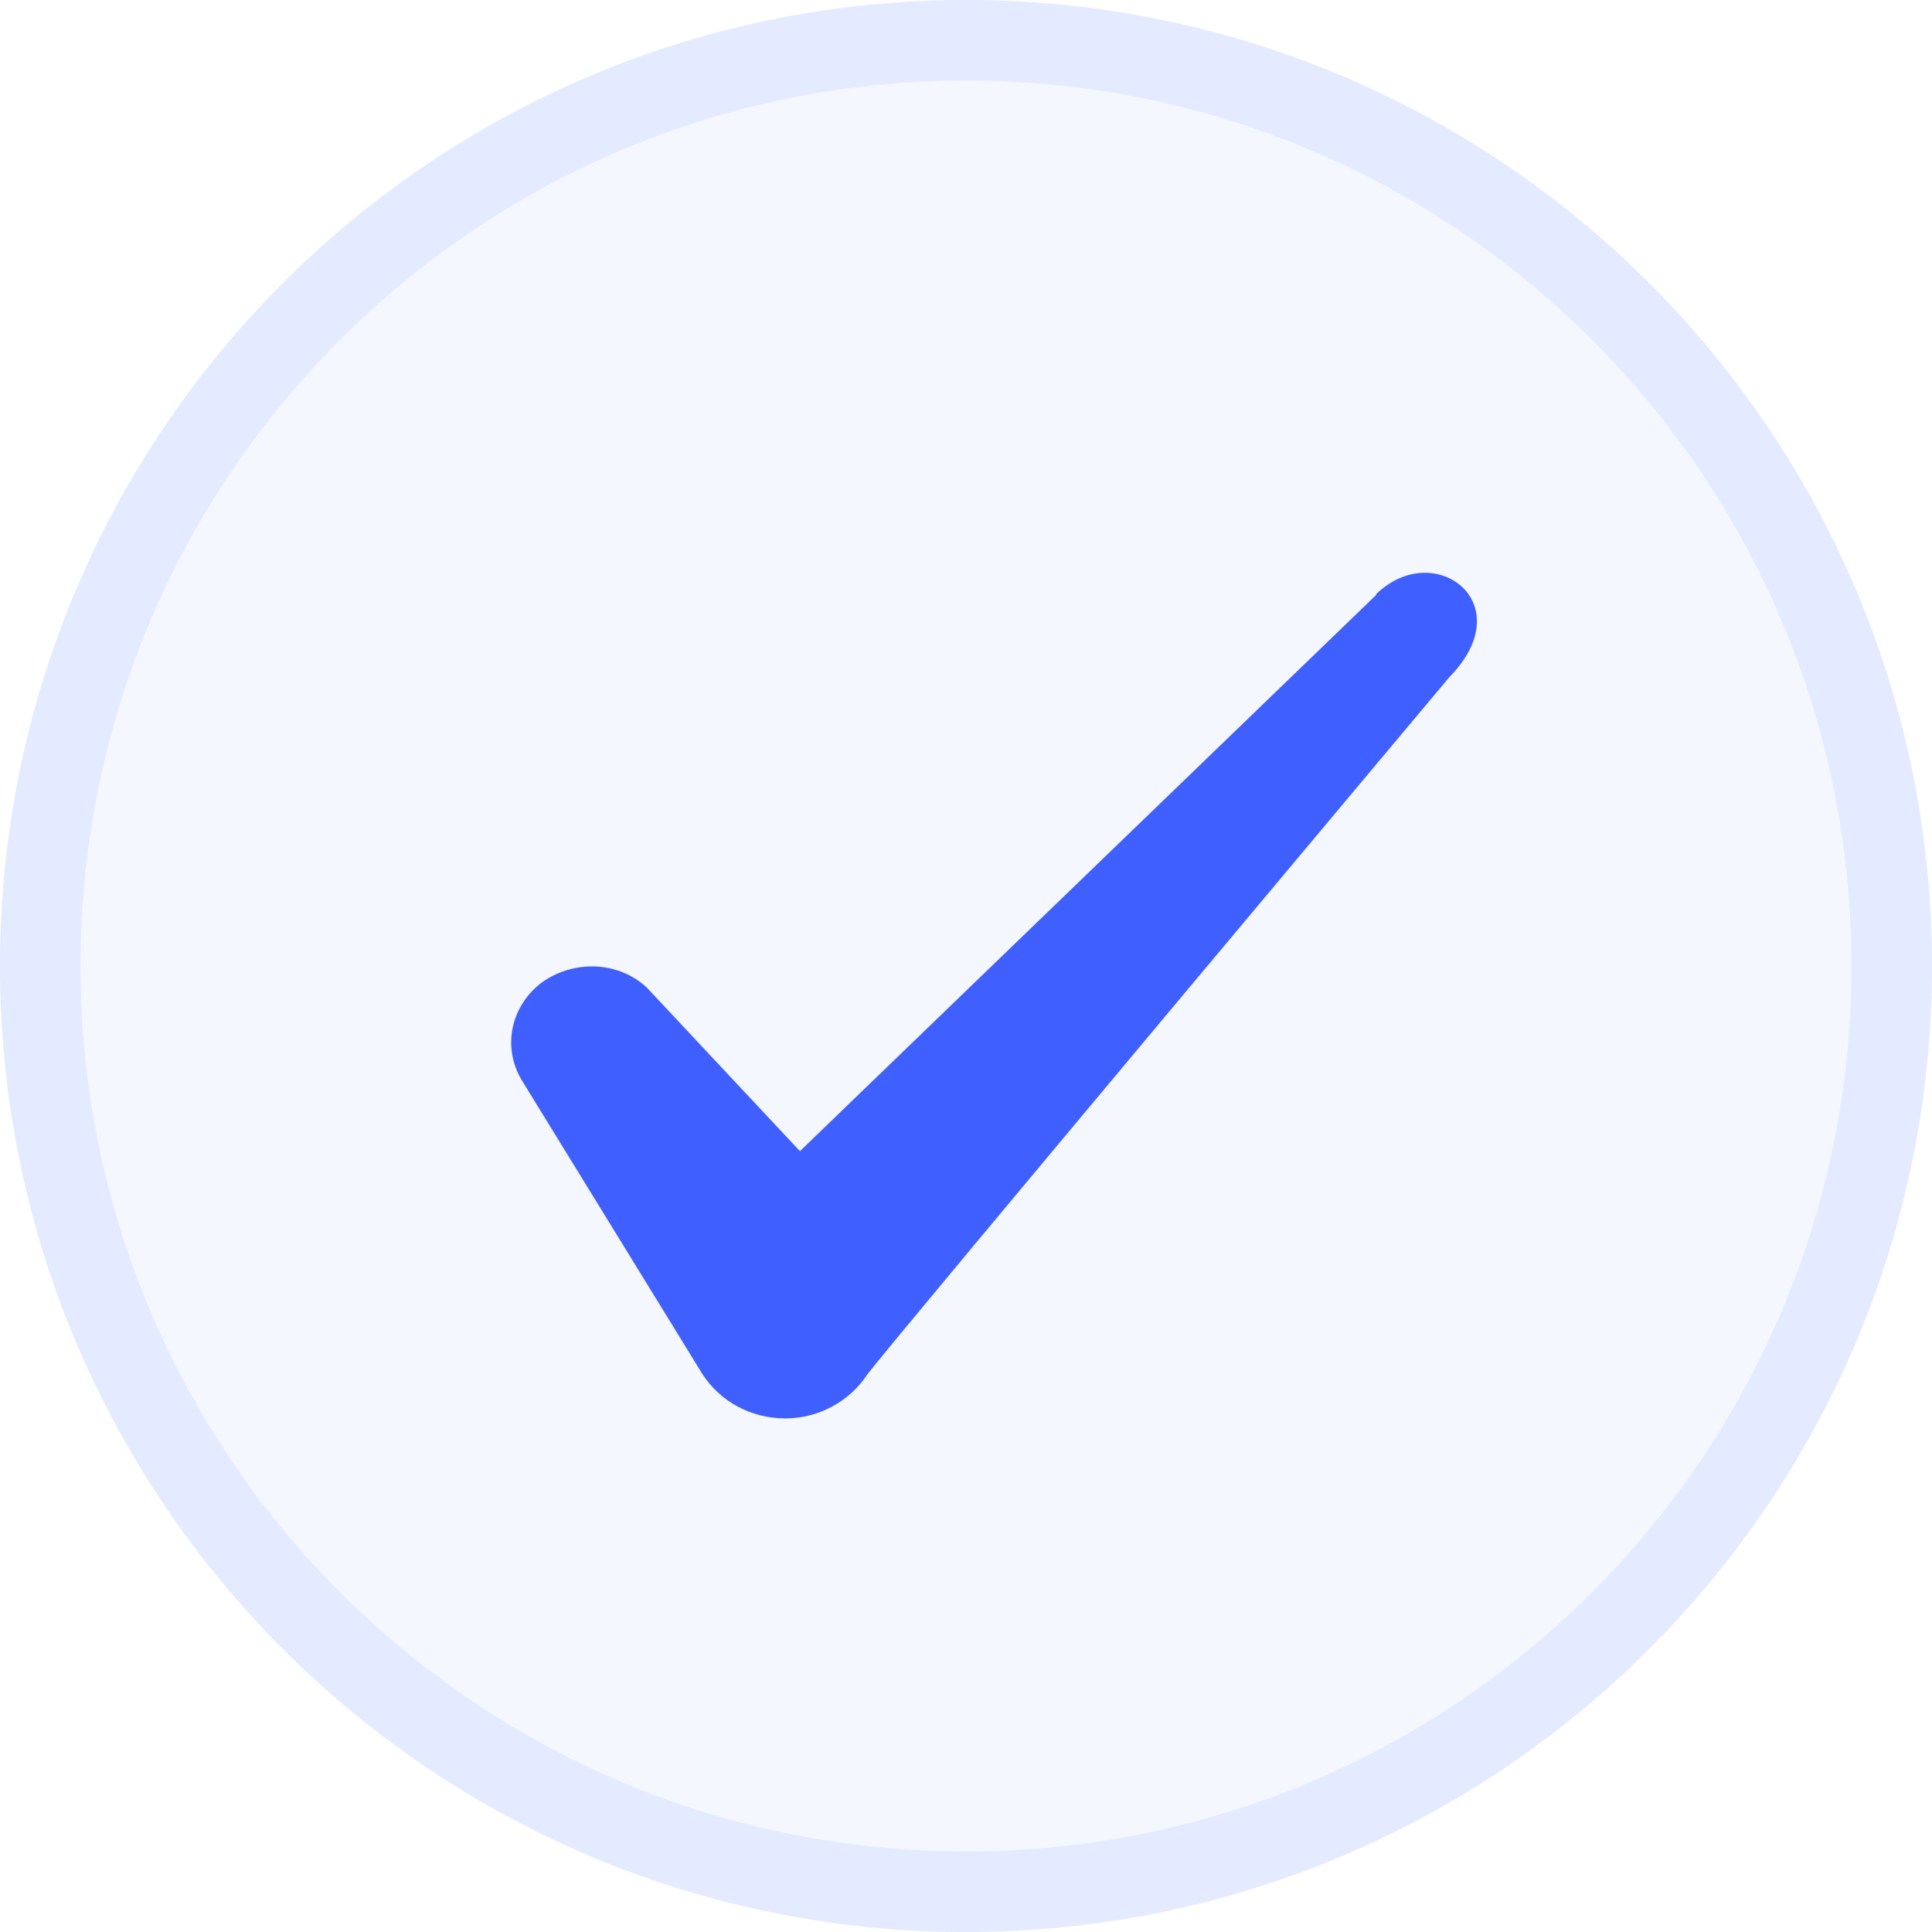
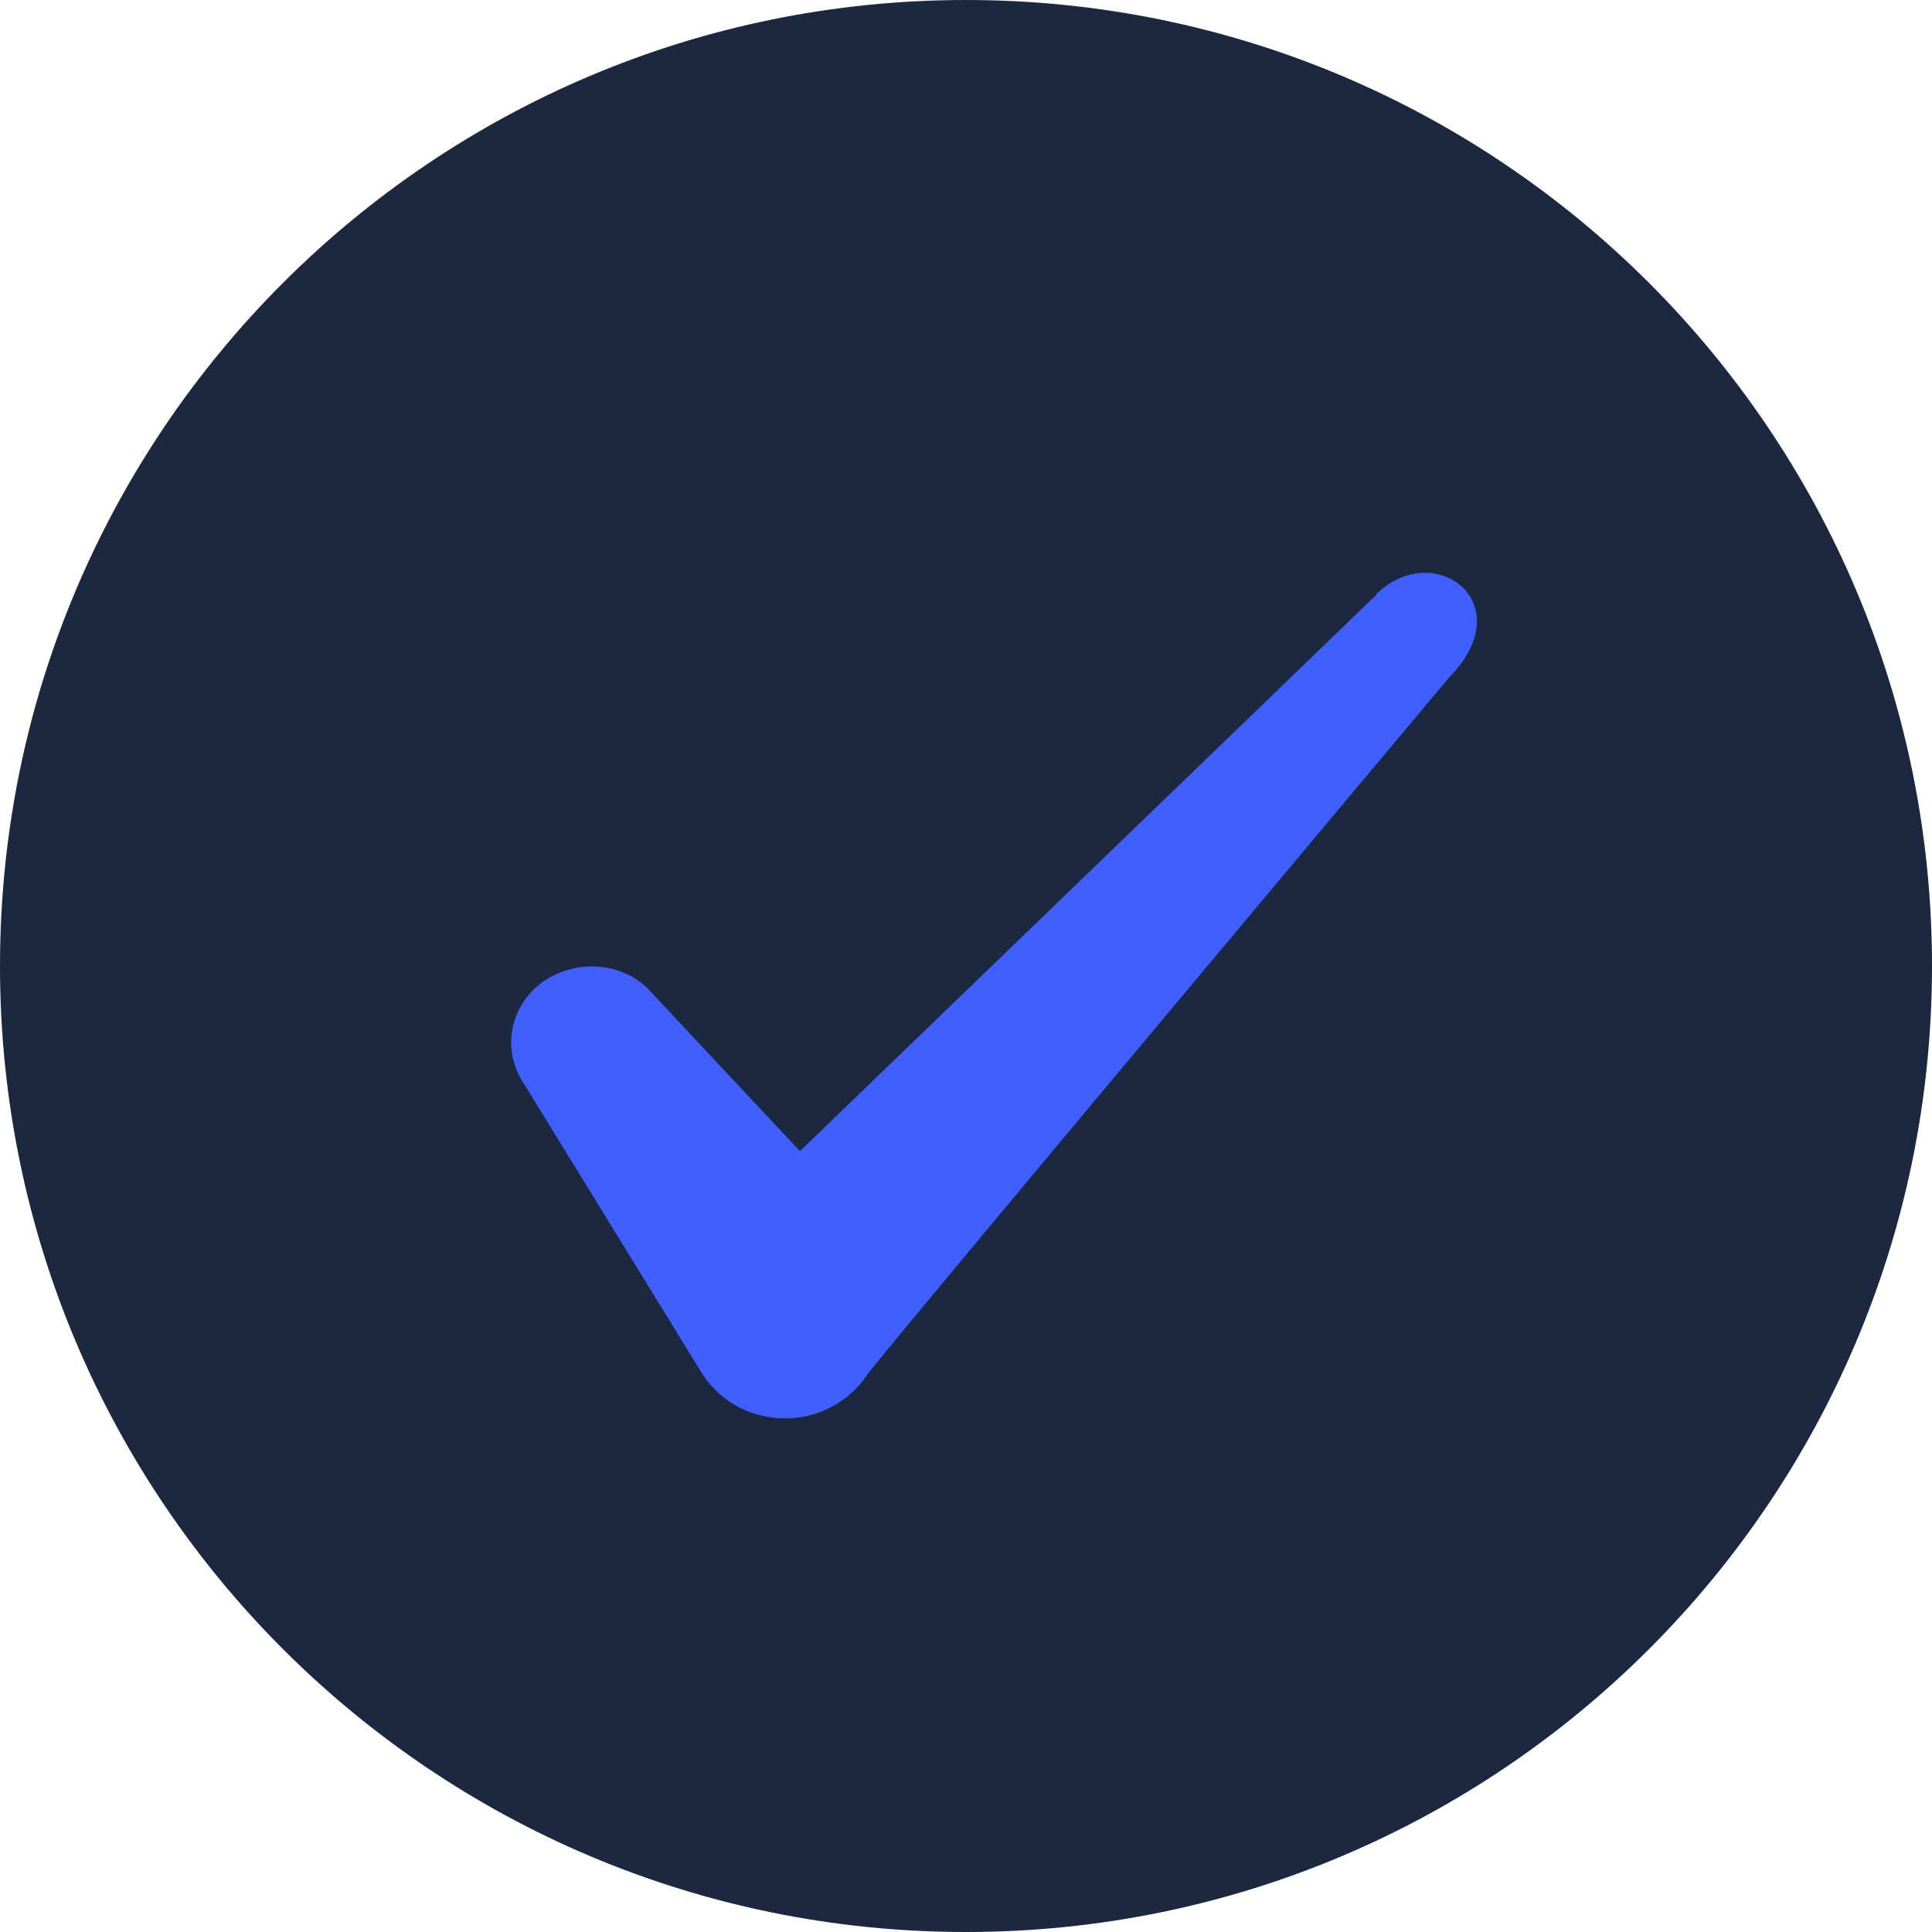
<svg xmlns="http://www.w3.org/2000/svg" width="24" height="24" viewBox="0 0 24 24" fill="none">
-   <rect x="0.5" y="0.5" width="23" height="23" rx="11.5" fill="#F4F7FE" />
-   <rect x="0.5" y="0.5" width="23" height="23" rx="11.5" stroke="#E4EAFF" />
+   <rect x="0.5" y="0.5" width="23" height="23" rx="11.5" fill="#1c2740" />
+   <rect x="0.5" y="0.5" width="23" height="23" rx="11.5" stroke="#1c2740" />
  <path fill-rule="evenodd" clip-rule="evenodd" d="M17.096 7.39L9.937 14.3L8.037 12.27C7.686 11.94 7.136 11.92 6.737 12.2C6.346 12.49 6.237 13 6.476 13.41L8.726 17.07C8.947 17.41 9.326 17.62 9.757 17.62C10.166 17.62 10.556 17.41 10.777 17.07C11.136 16.6 18.006 8.41 18.006 8.41C18.907 7.49 17.817 6.68 17.096 7.38V7.39Z" fill="#3F5FFF" />
</svg>
